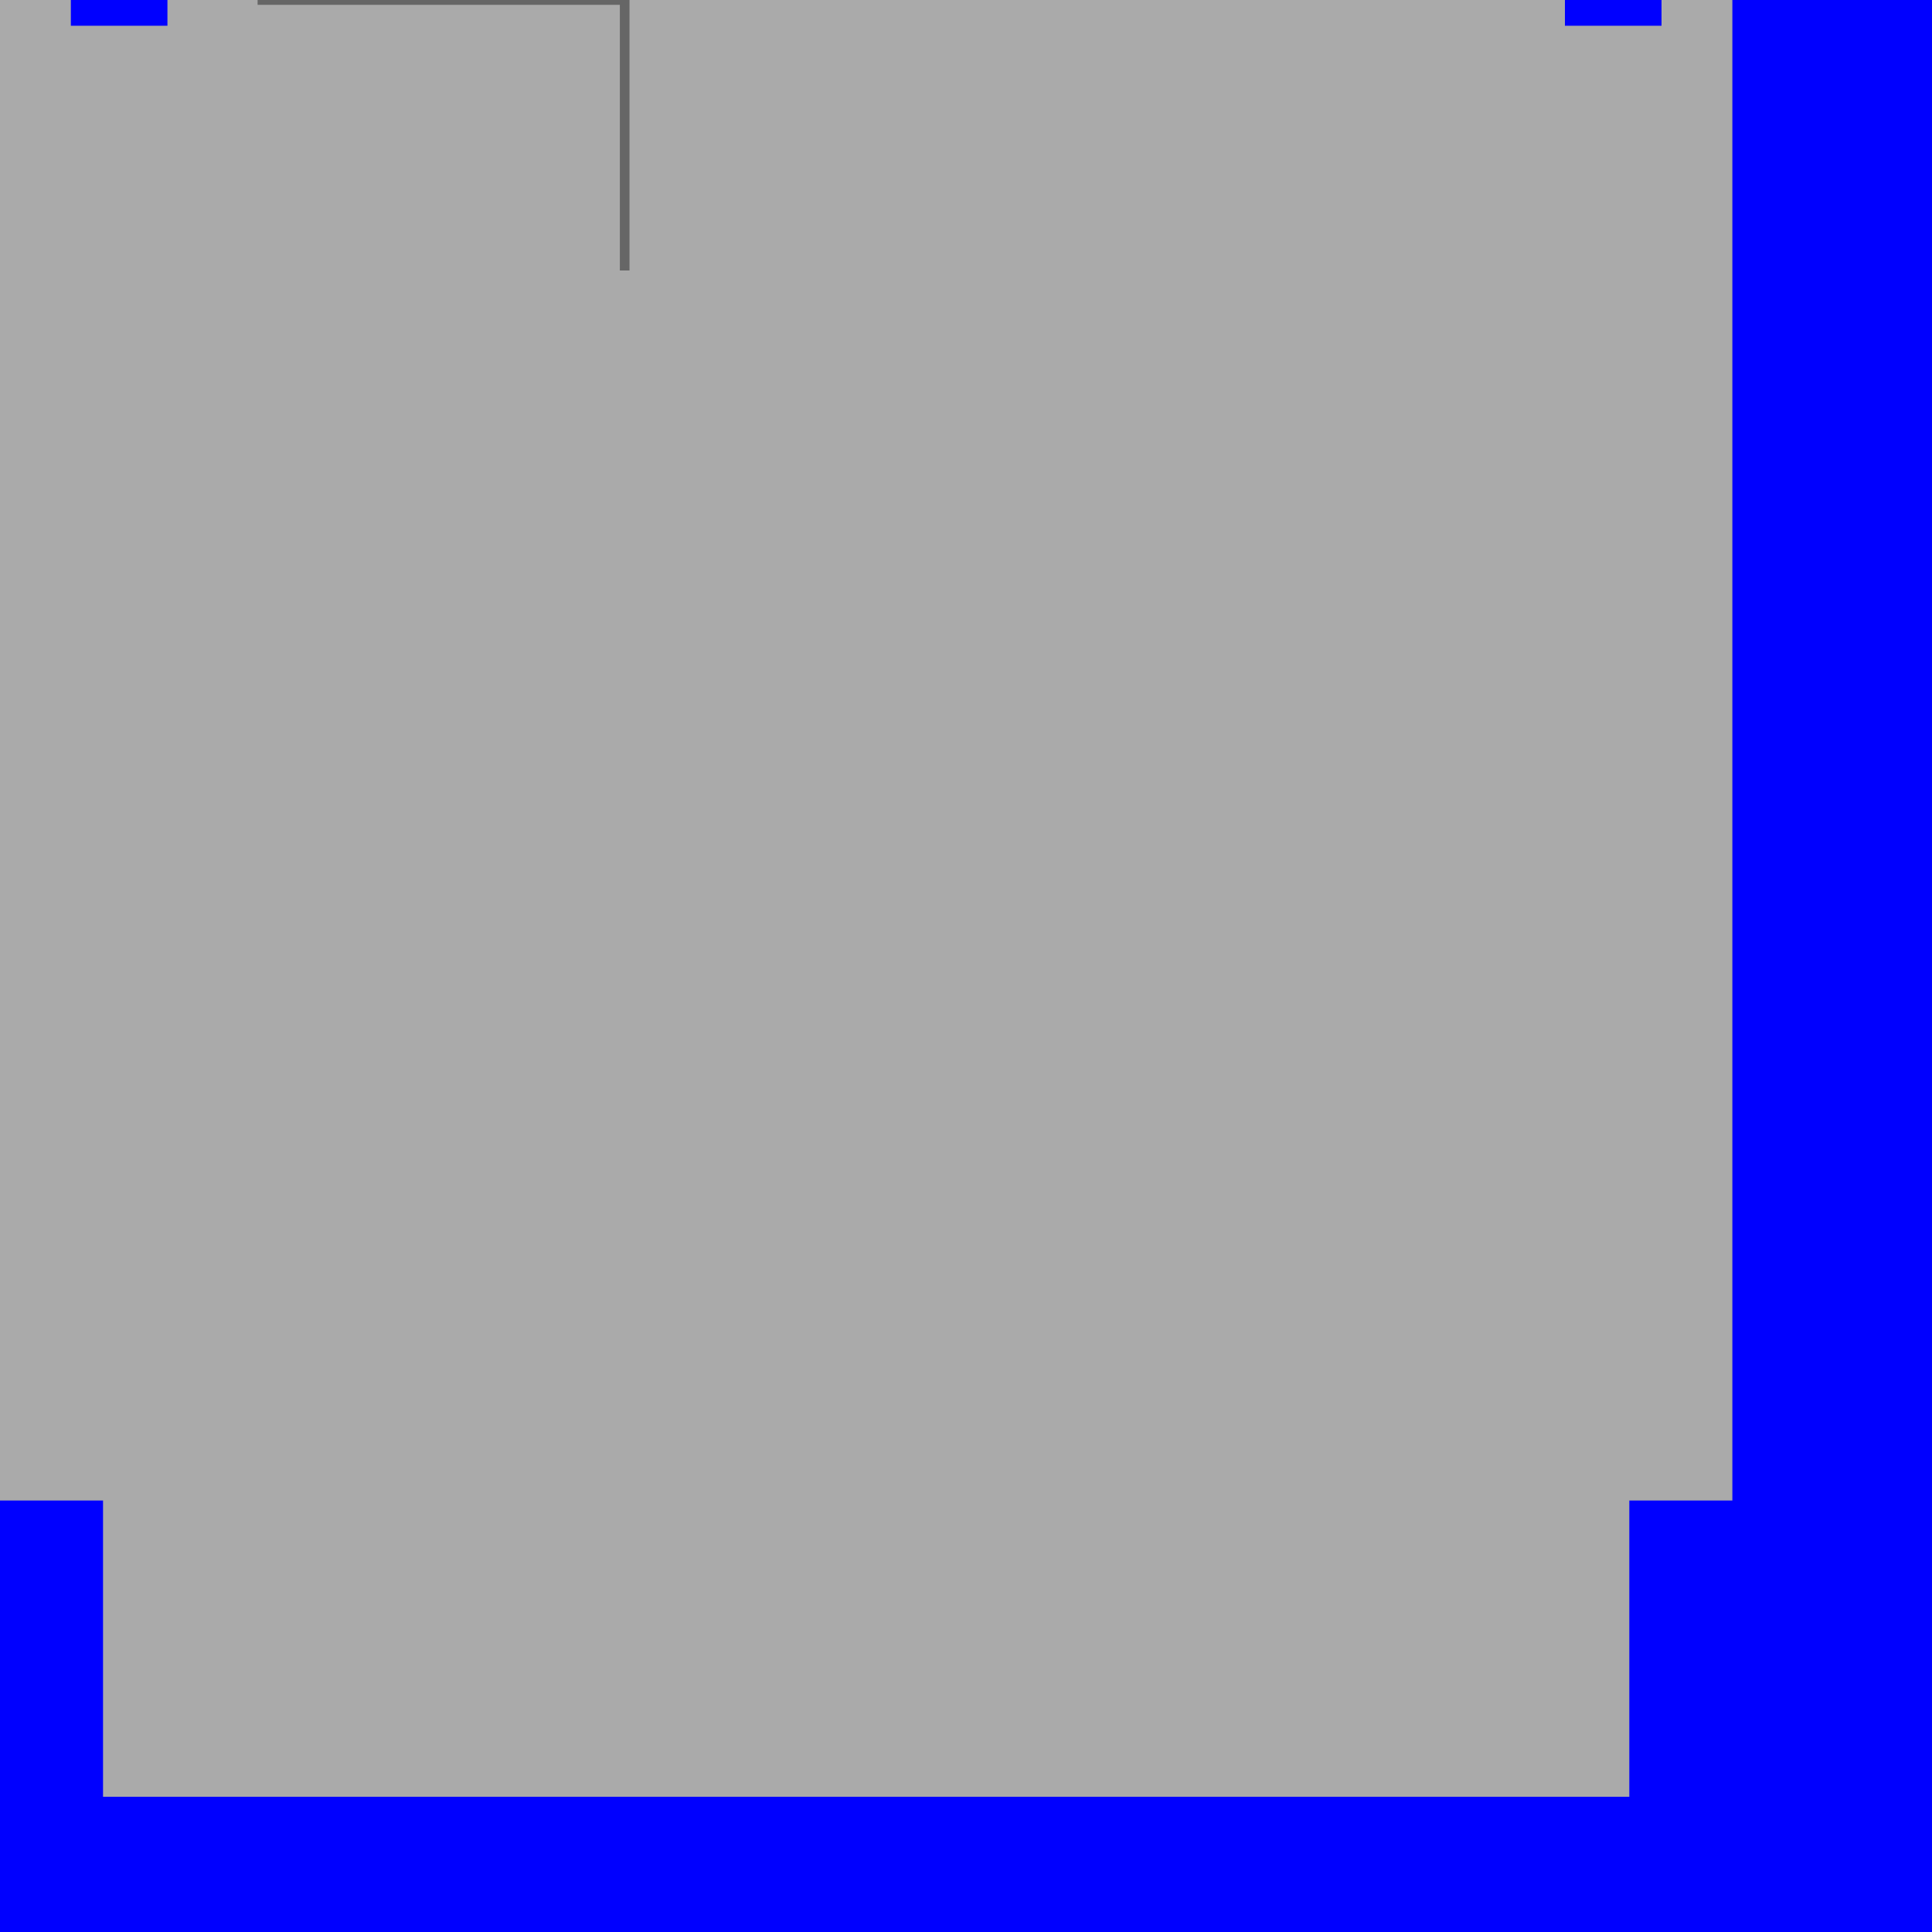
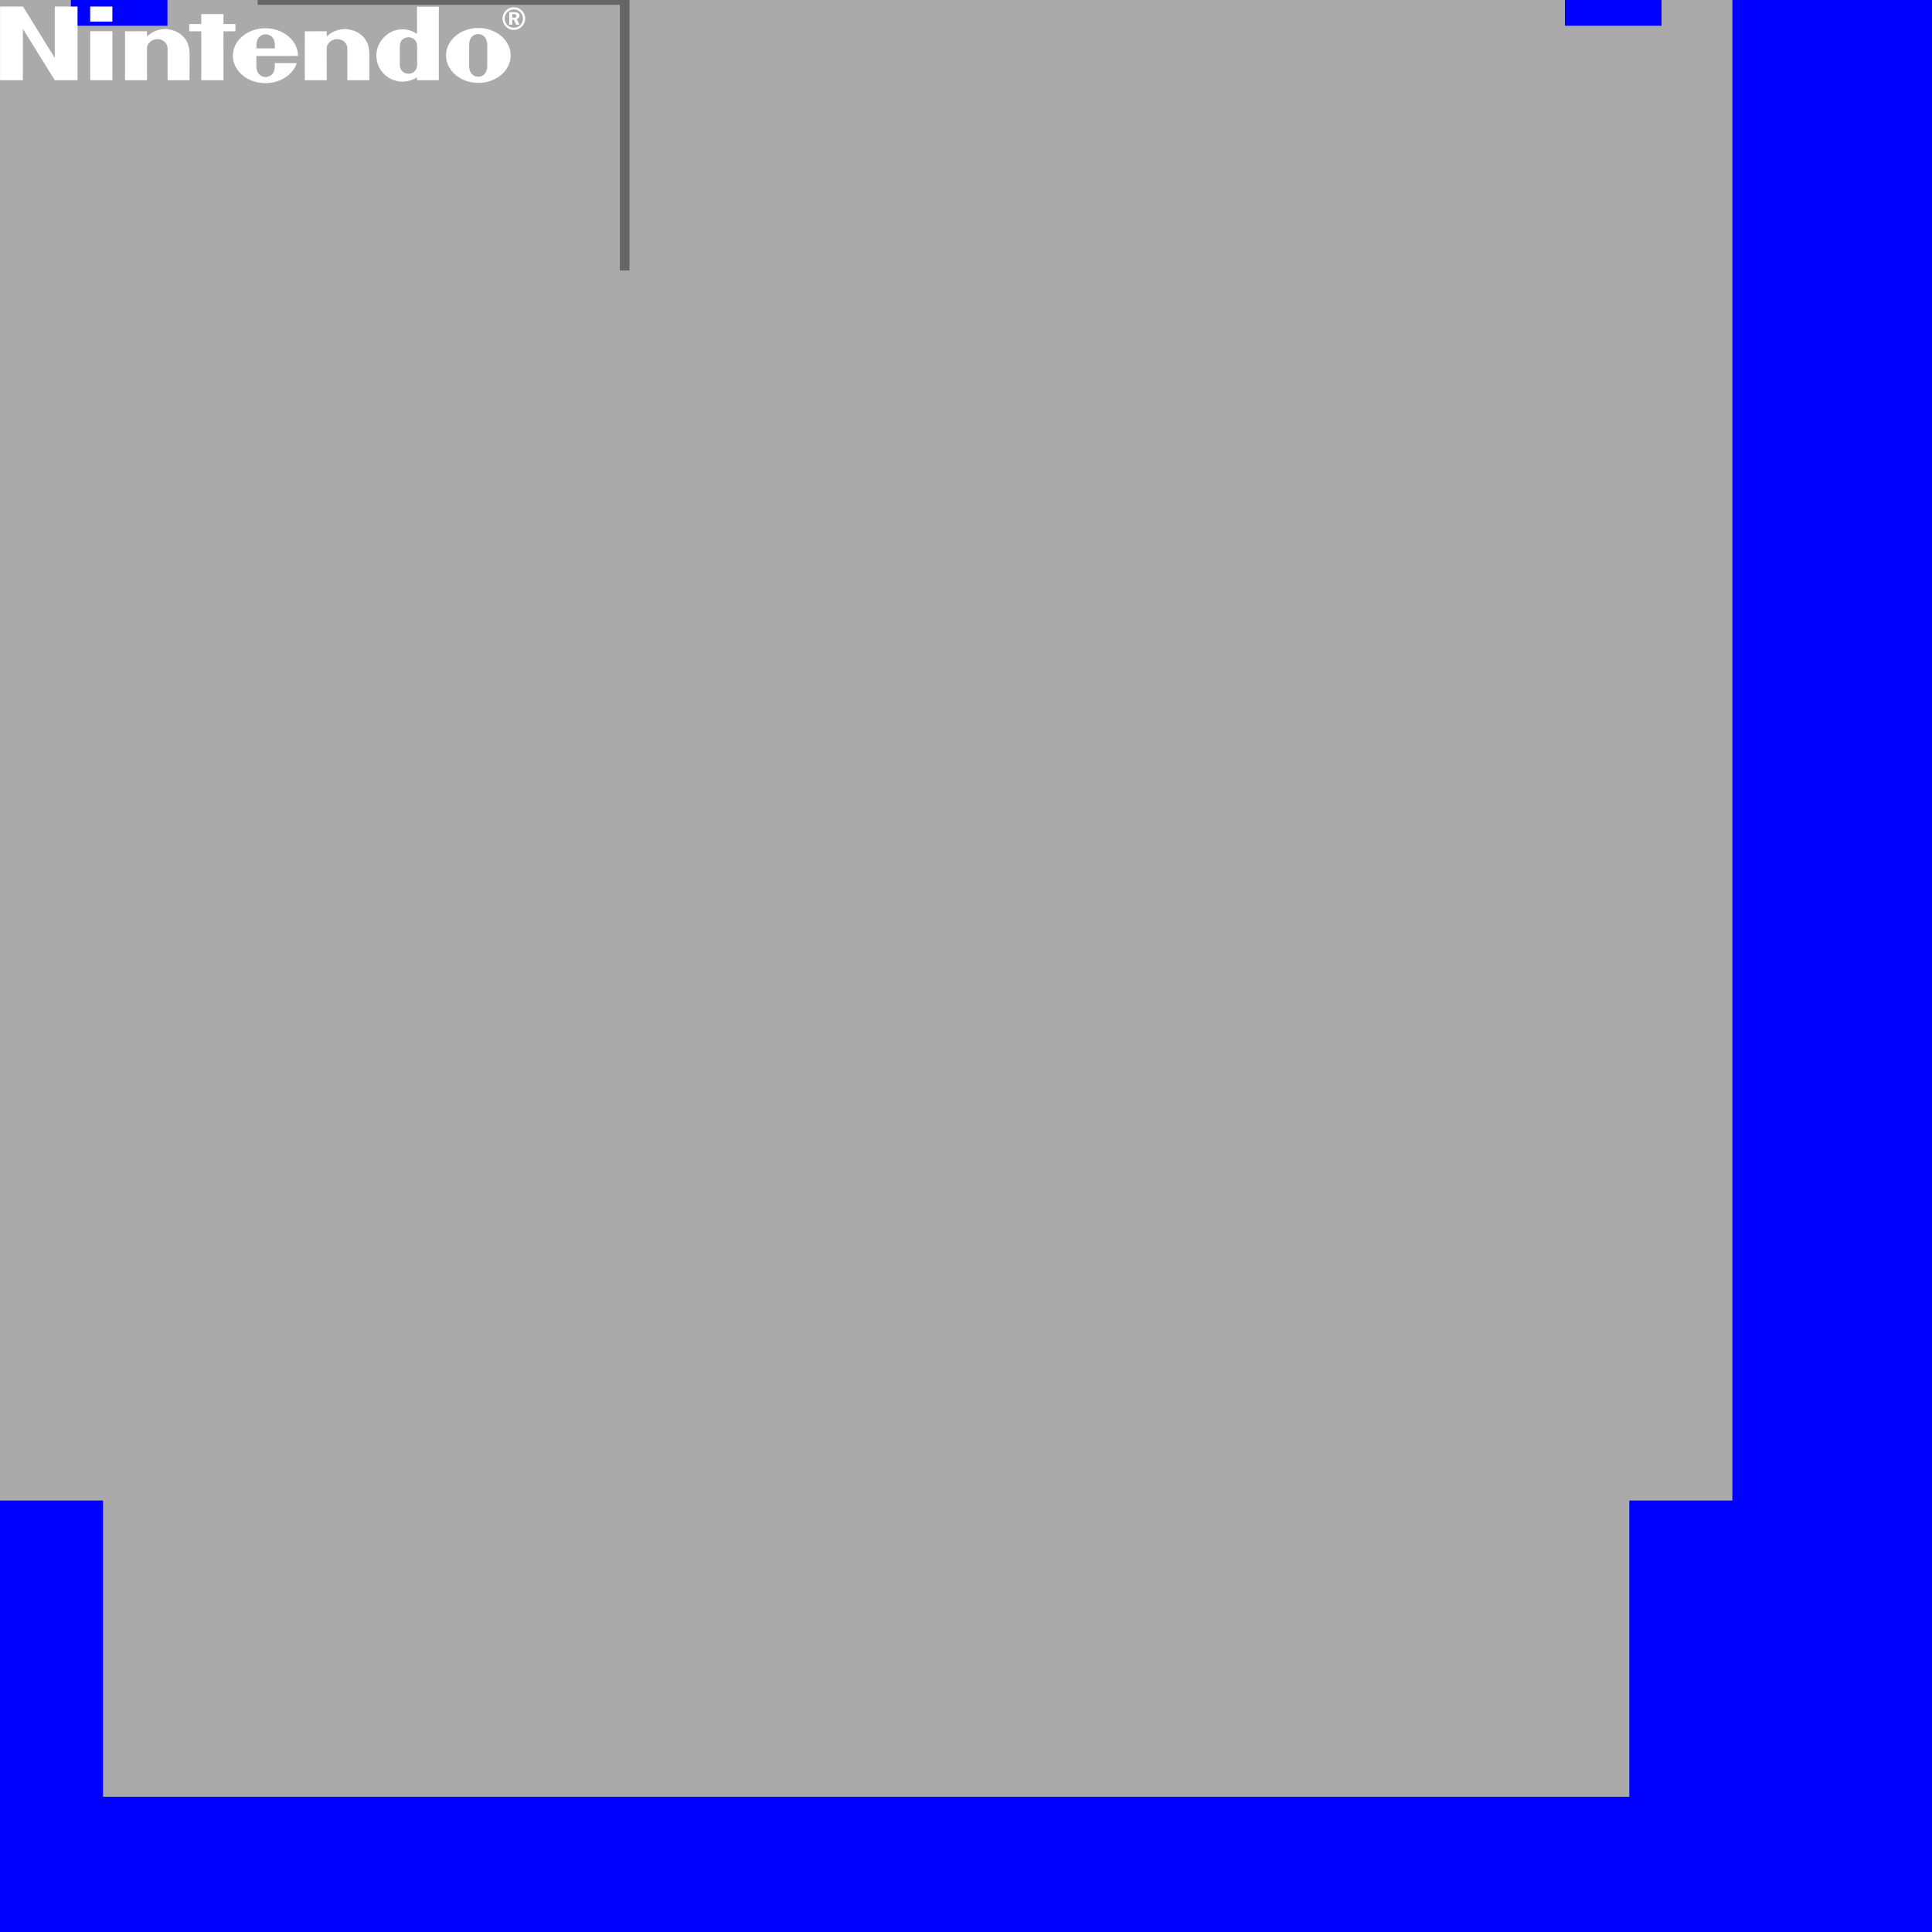
<svg xmlns="http://www.w3.org/2000/svg" height="600px" width="600px" version="1.1" viewBox="0 0 600 600">
  <rect x="0" y="0" width="100%" height="100%" fill="blue" />
  <path stroke="#000000" stroke-width="0px" fill="#aaaaaa" d="M0,0 l22,0 l0,8 l30 0 l0 -8 l434 0 l0 8 l30 0 l0 -8 l22 0        l0 466 l-32 0 l0 92 l-474 0 l0 -92 l-32 0z" />
  <path stroke="#666666" stroke-width="3px" fill="transparent" d="M80,0 l114,0 l0,84, l-114,0z        M250 450 l50 0 l-25 42z" />
+   <path fill="#fff" d="M7.1 24.913h-7.084 l0-22.88 h7.129 l9.862 15.956-0-15.956 h7.074 v22.88 h-7.064 l-9.914-15.956 M34.9 24.913h-6.88 v-15.217l6.88 0z M69.4 24.913 h-6.891 l0-15.186 h-3.741 v-2.258 l3.744-0-0-3.081h6.885v3.079h3.726v2.264h-3.726z M34.9 6.704h-6.896v-4.677h6.896z  M51.125 9.023c2.569-.073 7.779 1.609 7.743 7.623-.005 1.067-.003 8.266-.003 8.266 H52.041v-9.977c0-1.324-1.266-2.796-3.139-2.796-1.87 0-3.262 1.473-3.262 2.796 0 .649.008 9.977.008 9.977h-6.819l-.003-15.19 6.825-.005s-.008 1.222 0 1.598c1.313-1.253 3.204-2.226 5.475-2.292z M79.63 15.021c-.011-1.331.018-2.221.455-2.979.536-.936 1.522-1.381 2.417-1.386h-.003c.895.005 1.881.45 2.417 1.386.437.761.455 1.651.445 2.982zm5.708 4.58s.005.068.005.921c0 2.778-1.829 3.395-2.844 3.395-1.015 0-2.875-.617-2.875-3.395 0-.832.005-3.136.005-3.136s12.941.005 12.941-.003c0-4.711-4.549-8.614-10.136-8.614-5.588 0-10.116 3.819-10.116 8.53s4.528 8.528 10.116 8.528c4.635 0 8.551-2.645 9.747-6.231z M106.953 9.023c2.569-.073 7.779 1.609 7.743 7.623-.005 1.067-.003 8.266-.003 8.266h-6.825v-9.977c0-1.324-1.266-2.796-3.139-2.796-1.87 0-3.262 1.473-3.262 2.796 0 .649.008 9.977.008 9.977h-6.819l.005-15.19 6.817-.005s-.008 1.222 0 1.598c1.313-1.253 3.207-2.226 5.475-2.292z M129.501 2.073h6.78v22.844h-6.791s-.003-.738-.003-.879c-2.629 1.651-5.595 1.648-7.905.57-.62-.288-4.698-2.244-4.698-7.531 0-4.01 3.783-8.389 8.734-7.955 1.63.144 2.788.738 3.887 1.355-.005-3.516-.005-8.405-.005-8.405zm.05 15.172v-2.715c0-2.349-1.622-2.948-2.689-2.948-1.093 0-2.694.599-2.694 2.948 0 .779.003 2.707.003 2.707s-.003 1.894-.003 2.702c0 2.346 1.601 2.961 2.692 2.961 1.07 0 2.694-.615 2.694-2.961 0-.976-.003-2.694-.003-2.694z M151.317 17.201s-.003 2.297-.003 3.217c0 2.422-1.431 3.421-2.807 3.421-1.379 0-2.815-.999-2.815-3.421 0-.921.003-3.275.003-3.275s.005-2.247.005-3.168c0-2.412 1.439-3.403 2.807-3.403 1.371 0 2.807.991 2.807 3.403 0 .921-.003 2.624.005 3.233zm-2.76-8.512c-5.546 0-10.04 3.819-10.04 8.53s4.497 8.53 10.04 8.53c5.546 0 10.04-3.819 10.04-8.53s-4.494-8.53-10.04-8.53z M159.667 3.773c1.112 0 1.664.377 1.664 1.122 0 .513-.319.9-.85 1.033l.871 1.74h-1.054l-.746-1.596h-.463v1.596h-.95v-3.895zm-.086-1.522c-1.941 0-3.516 1.575-3.516 3.516 0 1.941 1.575 3.516 3.516 3.516 1.941 0 3.516-1.575 3.516-3.516 0-1.941-1.575-3.516-3.516-3.516zm2.843 3.518c0 1.569-1.274 2.844-2.843 2.844-1.57 0-2.844-1.274-2.844-2.844 0-1.569 1.274-2.843 2.844-2.843 1.569 0 2.843 1.271 2.843 2.843zm-3.335-.267h.463c.541 0 .803-.165.803-.552 0-.405-.28-.581-.85-.581h-.416z" />
</svg>
